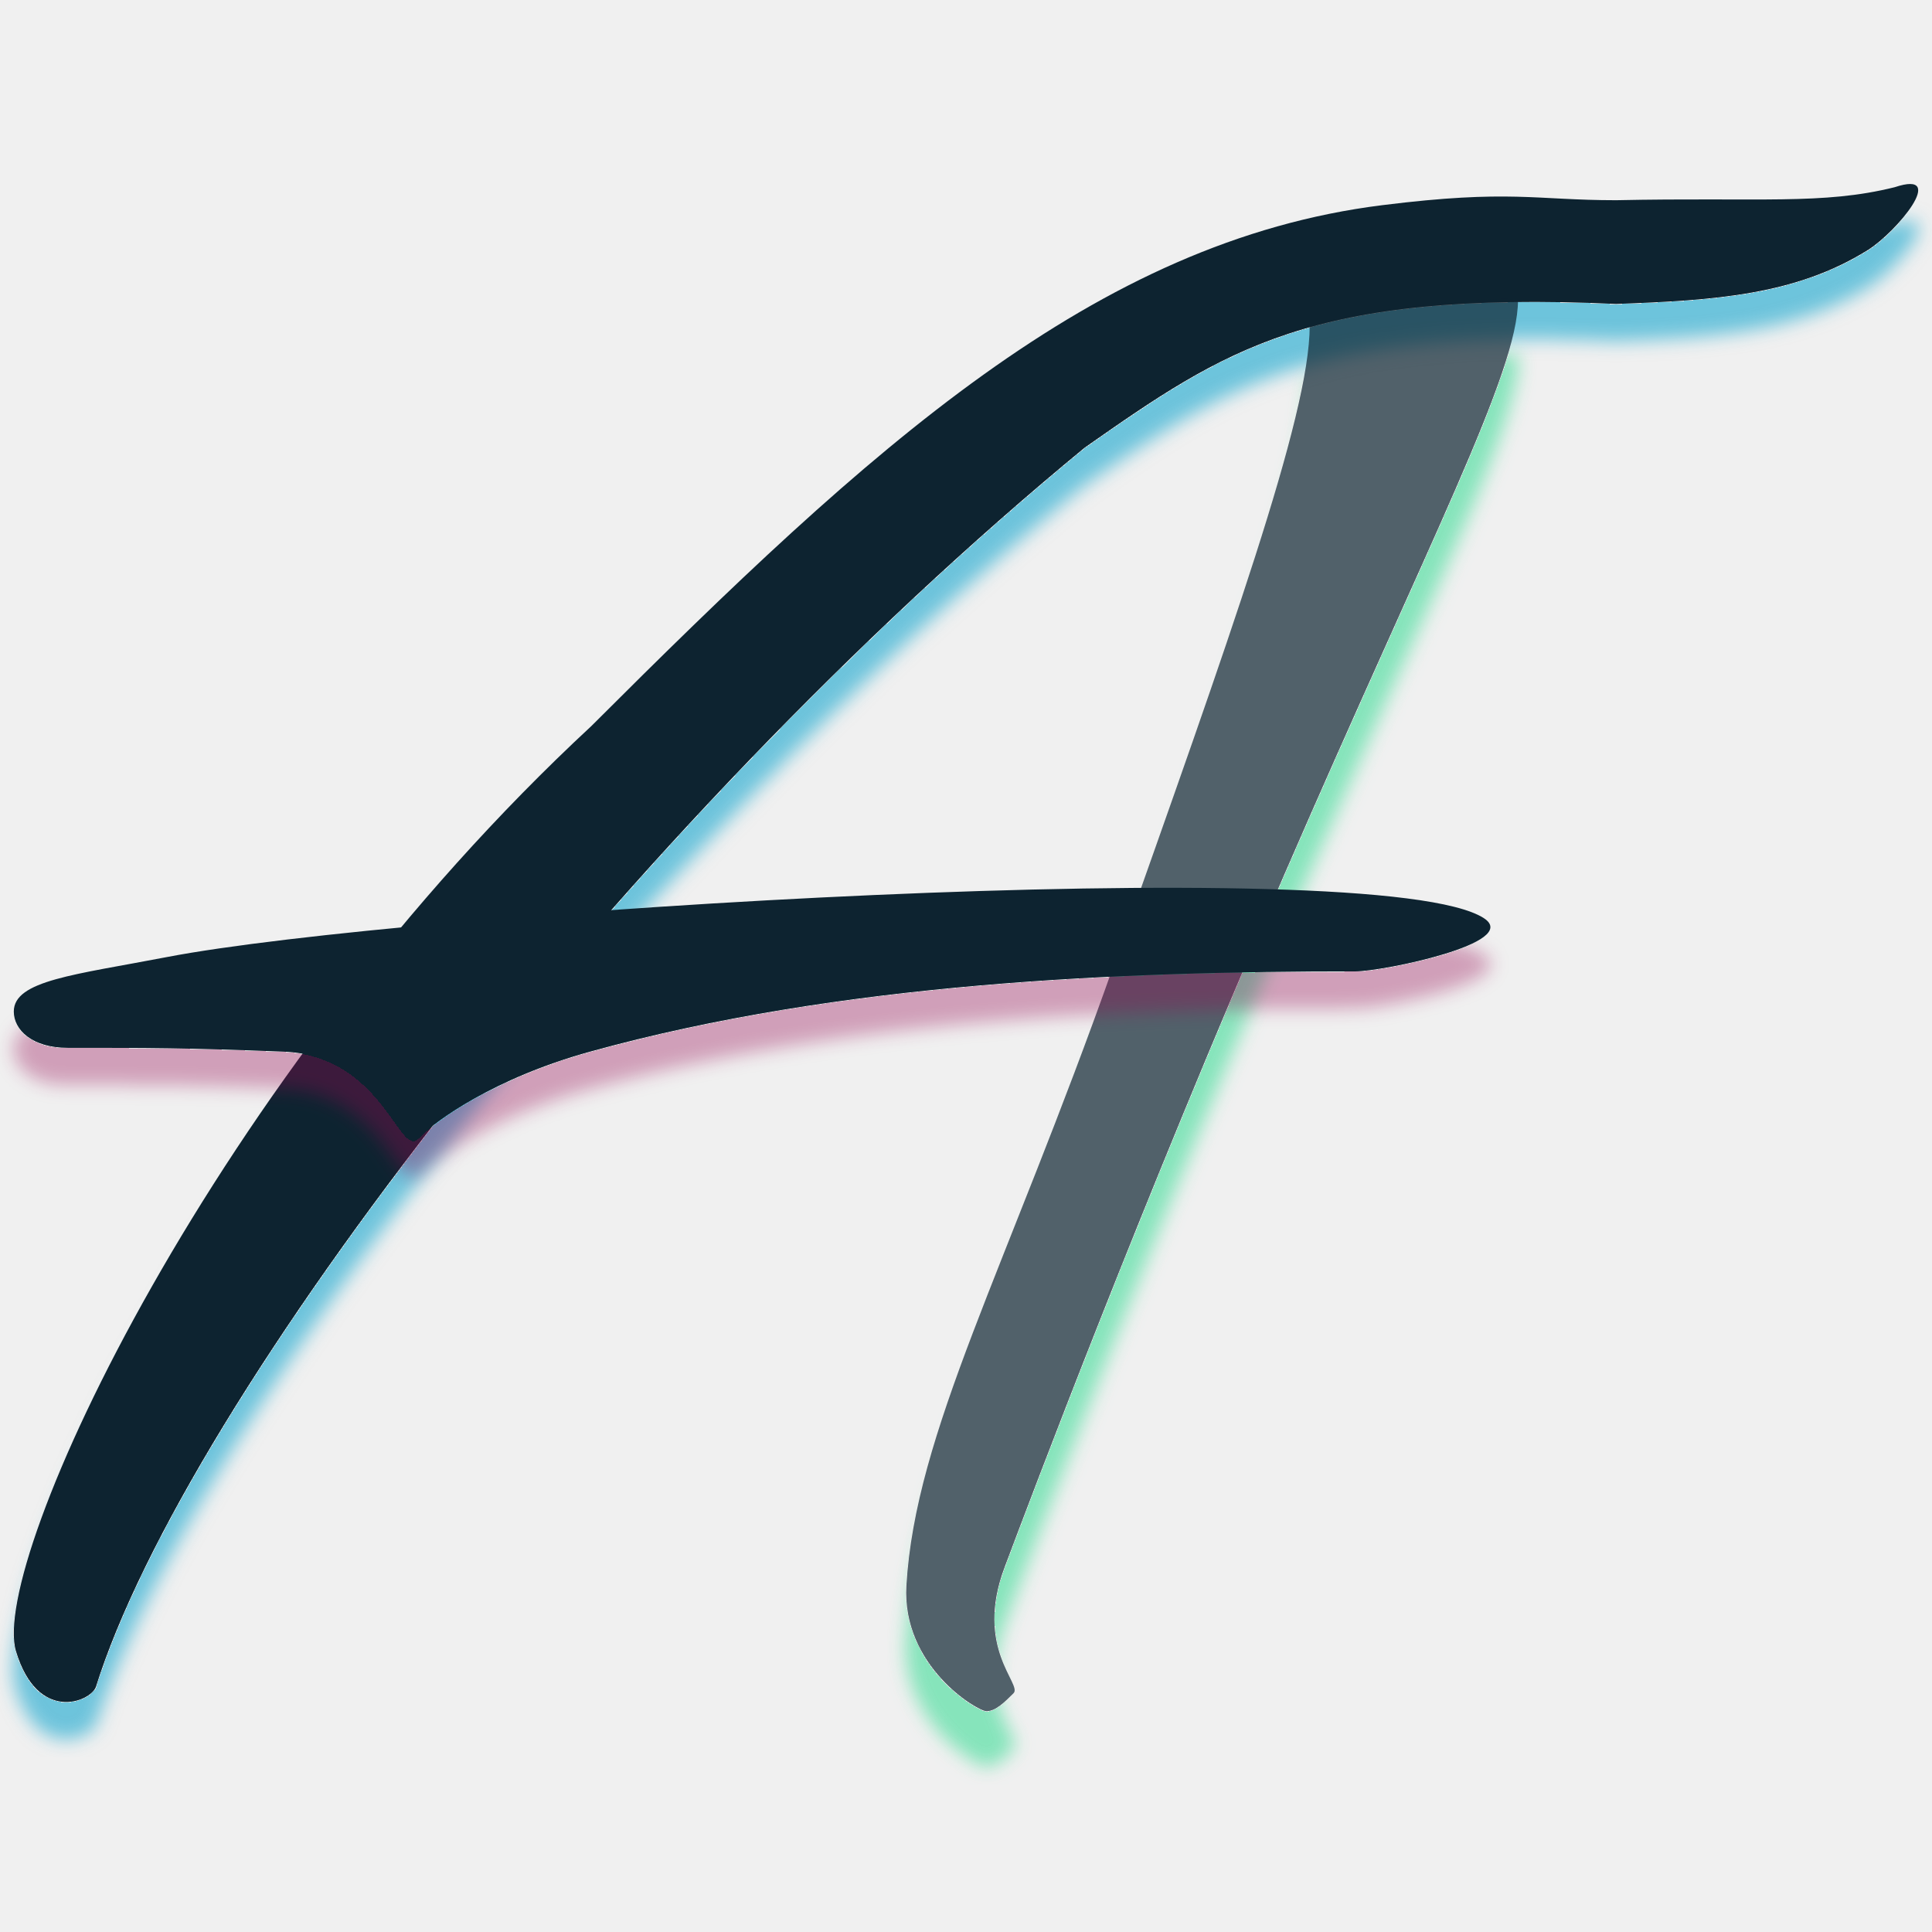
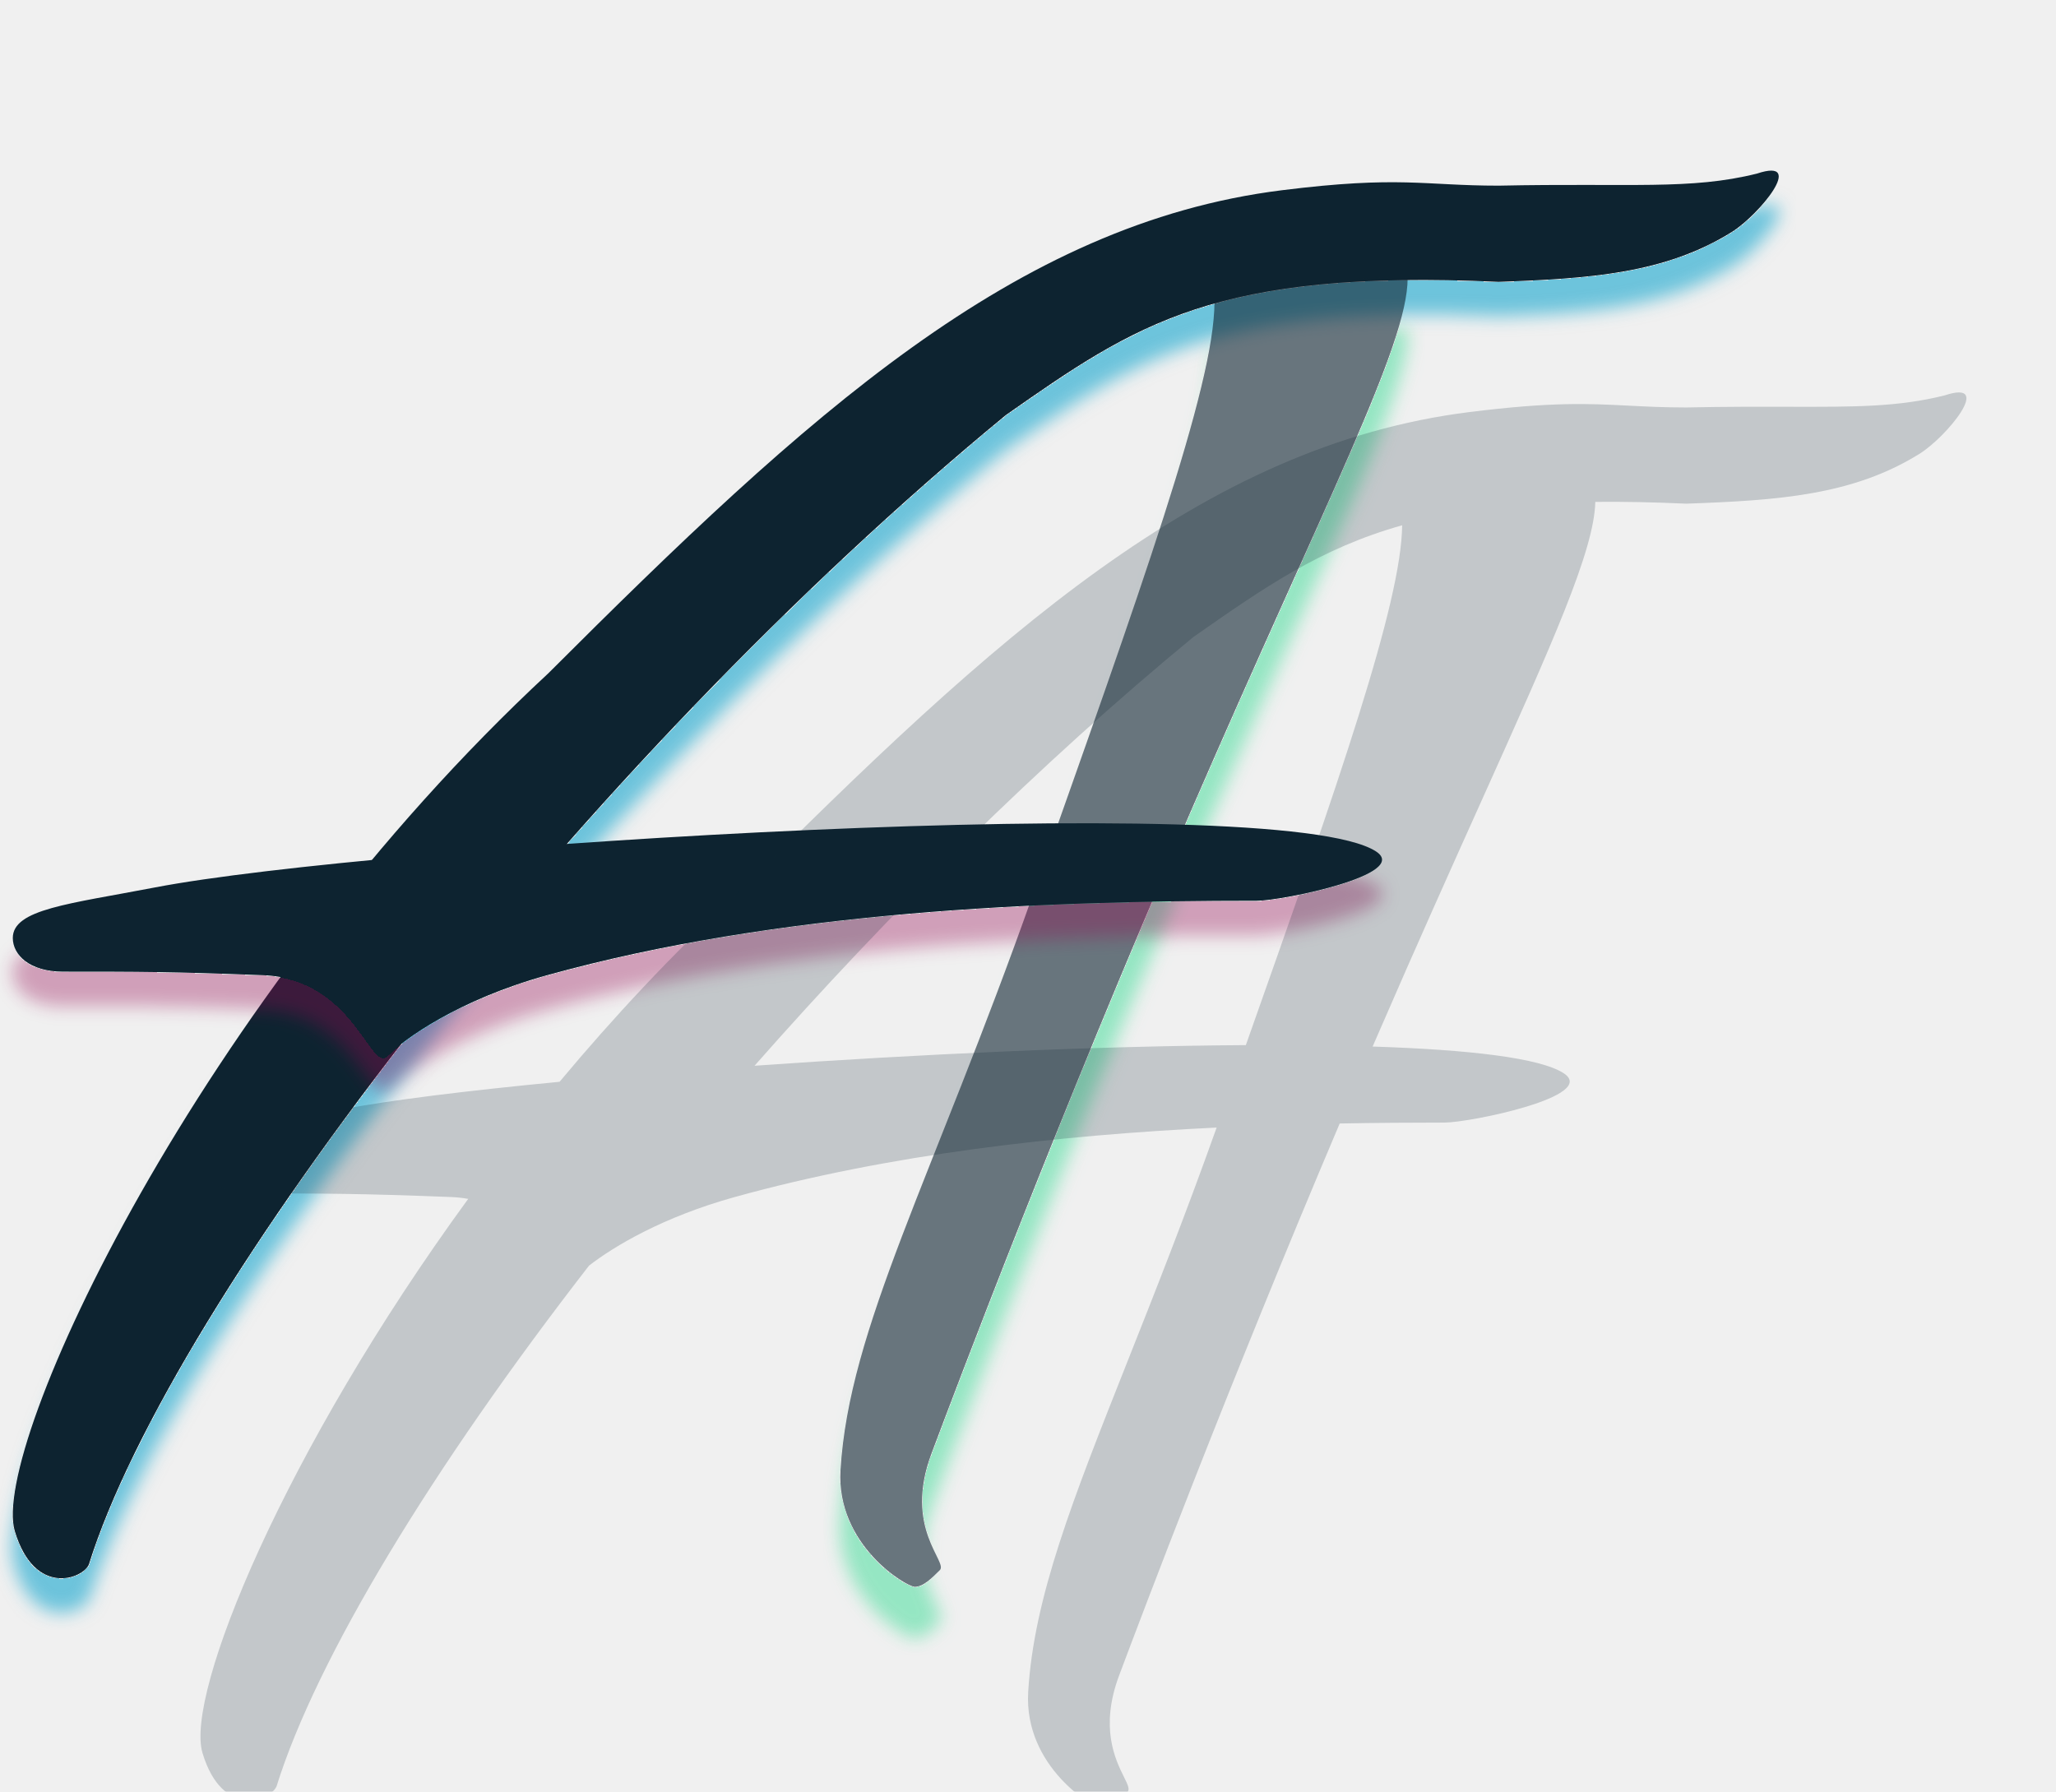
- <svg xmlns="http://www.w3.org/2000/svg" width="420" height="420" viewBox="0 0 420 420" fill="none">
-   <g clip-path="url(#clip0_1387_135)">
-     <g filter="url(#filter0_d_1387_135)">
+ <svg xmlns="http://www.w3.org/2000/svg" width="482" height="420" viewBox="0 0 482 420" fill="none">
+   <g clip-path="url(#clip0_1387_143)">
+     <g filter="url(#filter0_d_1387_143)">
      <path d="M235.796 97.319C136.132 179.326 40.375 304.291 20.833 366.773C19.53 370.027 8.165 374.583 3.474 358.962C-2.388 339.437 46.468 233.998 128.544 157.848C189.125 97.319 237.98 52.41 300.515 44.6C328.242 41.136 333.736 43.525 351.324 43.525C382.389 42.873 396.271 44.599 411.904 40.694C423.63 36.789 412.295 50.457 406.042 54.362C390.408 64.125 372.793 65.319 351.324 66.078C284.881 63.051 266.327 75.962 235.796 97.319Z" fill="#0D2330" />
    </g>
-     <g opacity="0.7" filter="url(#filter1_d_1387_135)">
+     <g opacity="0.6" filter="url(#filter1_d_1387_143)">
      <path d="M242.088 209.911C267.247 138.826 284.716 90.383 284.716 70.854C303.82 65.225 330 64.522 330 65.225C330 80.969 310.722 117.417 279.082 190.382C247.752 262.632 224.254 325.119 218.377 340.749L218.375 340.754C211.766 358.33 222.291 366.141 220.333 368.094L220.332 368.095C218.374 370.048 216.416 372 214.458 372C212.5 372 196.011 362.235 197.047 344.66C199.004 311.46 218.589 276.309 242.088 209.911Z" fill="#0D2330" />
    </g>
-     <g filter="url(#filter2_d_1387_135)">
+     <g filter="url(#filter2_d_1387_143)">
      <path d="M36.272 208.059C16.226 211.914 3 213.136 3 219.899C3 223.846 6.914 227.792 14.743 227.792C32.466 227.792 40.351 227.792 61.715 228.626C83.079 229.459 86.925 251.474 90.839 247.527C94.753 243.58 107.424 234.4 128.26 228.626C182.707 213.535 244.018 211.174 294.62 211.174C300.677 211.174 330.862 204.969 322.568 199.595C299.692 184.773 87.568 198.192 36.272 208.059Z" fill="#0D2330" />
    </g>
+     <path opacity="0.2" fill-rule="evenodd" clip-rule="evenodd" d="M138.093 296.708C101.368 344.04 74.251 388.662 64.833 418.773C63.53 422.027 52.165 426.583 47.474 410.962C43.321 397.129 66.632 340.173 109.764 281.061C108.489 280.831 107.141 280.681 105.715 280.626C84.351 279.792 76.466 279.792 58.743 279.792C50.914 279.792 47 275.846 47 271.899C47 266.144 56.576 264.402 71.781 261.635C74.445 261.15 77.282 260.634 80.272 260.059C91.136 257.969 109.216 255.72 131.185 253.613C143.786 238.518 157.615 223.699 172.544 209.848C233.125 149.319 281.98 104.41 344.515 96.6C363.899 94.178 372.417 94.618 381.797 95.101C385.834 95.309 390.032 95.525 395.324 95.525C404.657 95.329 412.439 95.348 419.183 95.364C434.888 95.402 444.968 95.426 455.904 92.694C467.63 88.789 456.295 102.457 450.042 106.362C434.408 116.125 416.793 117.319 395.324 118.078C387.598 117.726 380.52 117.589 373.995 117.657C373.752 128.963 364.053 150.527 347.287 187.806L347.287 187.806L347.285 187.81C340.366 203.196 332.242 221.259 323.082 242.382C322.652 243.373 322.224 244.362 321.797 245.35C344.474 246.082 361.042 248.015 366.568 251.595C374.862 256.969 344.677 263.174 338.62 263.174C330.678 263.174 322.473 263.232 314.071 263.389C287.299 326.474 267.676 378.657 262.377 392.749L262.375 392.754C257.777 404.982 261.472 412.484 263.487 416.574C264.369 418.363 264.929 419.5 264.333 420.094L264.332 420.095C262.374 422.048 260.416 424 258.458 424C256.5 424 240.011 414.235 241.047 396.66C242.349 374.574 251.452 351.623 264.32 319.184L264.32 319.184C270.558 303.459 277.68 285.505 285.226 264.339C247.996 266.153 208.599 270.554 172.26 280.626C155.459 285.282 143.966 292.153 138.093 296.708ZM176.892 249.85C215.011 247.162 257.079 245.217 292.07 245.017C313.856 183.467 328.558 141.248 328.714 123.144C309.509 128.554 296.43 137.683 279.796 149.318C243.856 178.891 208.425 214.05 176.892 249.85Z" fill="#0D2330" />
  </g>
  <defs>
-     <filter id="filter0_d_1387_135" x="-1" y="40" width="422" height="342" filterUnits="userSpaceOnUse" color-interpolation-filters="sRGB">
+     <filter id="filter0_d_1387_143" x="-1" y="40" width="422" height="342" filterUnits="userSpaceOnUse" color-interpolation-filters="sRGB">
      <feFlood flood-opacity="0" result="BackgroundImageFix" />
      <feColorMatrix in="SourceAlpha" type="matrix" values="0 0 0 0 0 0 0 0 0 0 0 0 0 0 0 0 0 0 127 0" result="hardAlpha" />
      <feOffset dy="8" />
      <feGaussianBlur stdDeviation="2" />
      <feComposite in2="hardAlpha" operator="out" />
      <feColorMatrix type="matrix" values="0 0 0 0 0.004 0 0 0 0 0.624 0 0 0 0 0.796 0 0 0 0.55 0" />
-       <feBlend mode="normal" in2="BackgroundImageFix" result="effect1_dropShadow_1387_135" />
-       <feBlend mode="normal" in="SourceGraphic" in2="effect1_dropShadow_1387_135" result="shape" />
+       <feBlend mode="normal" in2="BackgroundImageFix" result="effect1_dropShadow_1387_143" />
+       <feBlend mode="normal" in="SourceGraphic" in2="effect1_dropShadow_1387_143" result="shape" />
    </filter>
-     <filter id="filter1_d_1387_135" x="193" y="65" width="141" height="323" filterUnits="userSpaceOnUse" color-interpolation-filters="sRGB">
+     <filter id="filter1_d_1387_143" x="193" y="65" width="141" height="323" filterUnits="userSpaceOnUse" color-interpolation-filters="sRGB">
      <feFlood flood-opacity="0" result="BackgroundImageFix" />
      <feColorMatrix in="SourceAlpha" type="matrix" values="0 0 0 0 0 0 0 0 0 0 0 0 0 0 0 0 0 0 127 0" result="hardAlpha" />
      <feOffset dy="12" />
      <feGaussianBlur stdDeviation="2" />
      <feComposite in2="hardAlpha" operator="out" />
      <feColorMatrix type="matrix" values="0 0 0 0 0.239 0 0 0 0 0.863 0 0 0 0 0.592 0 0 0 0.85 0" />
-       <feBlend mode="normal" in2="BackgroundImageFix" result="effect1_dropShadow_1387_135" />
-       <feBlend mode="normal" in="SourceGraphic" in2="effect1_dropShadow_1387_135" result="shape" />
+       <feBlend mode="normal" in2="BackgroundImageFix" result="effect1_dropShadow_1387_143" />
+       <feBlend mode="normal" in="SourceGraphic" in2="effect1_dropShadow_1387_143" result="shape" />
    </filter>
-     <filter id="filter2_d_1387_135" x="-1" y="193" width="329" height="67" filterUnits="userSpaceOnUse" color-interpolation-filters="sRGB">
+     <filter id="filter2_d_1387_143" x="-1" y="193" width="329" height="67" filterUnits="userSpaceOnUse" color-interpolation-filters="sRGB">
      <feFlood flood-opacity="0" result="BackgroundImageFix" />
      <feColorMatrix in="SourceAlpha" type="matrix" values="0 0 0 0 0 0 0 0 0 0 0 0 0 0 0 0 0 0 127 0" result="hardAlpha" />
      <feOffset dy="8" />
      <feGaussianBlur stdDeviation="2" />
      <feComposite in2="hardAlpha" operator="out" />
      <feColorMatrix type="matrix" values="0 0 0 0 0.584 0 0 0 0 0.035 0 0 0 0 0.322 0 0 0 0.35 0" />
-       <feBlend mode="normal" in2="BackgroundImageFix" result="effect1_dropShadow_1387_135" />
-       <feBlend mode="normal" in="SourceGraphic" in2="effect1_dropShadow_1387_135" result="shape" />
+       <feBlend mode="normal" in2="BackgroundImageFix" result="effect1_dropShadow_1387_143" />
+       <feBlend mode="normal" in="SourceGraphic" in2="effect1_dropShadow_1387_143" result="shape" />
    </filter>
-     <clipPath id="clip0_1387_135">
-       <rect width="420" height="420" fill="white" />
+     <clipPath id="clip0_1387_143">
+       <rect width="482" height="420" fill="white" />
    </clipPath>
  </defs>
</svg>
